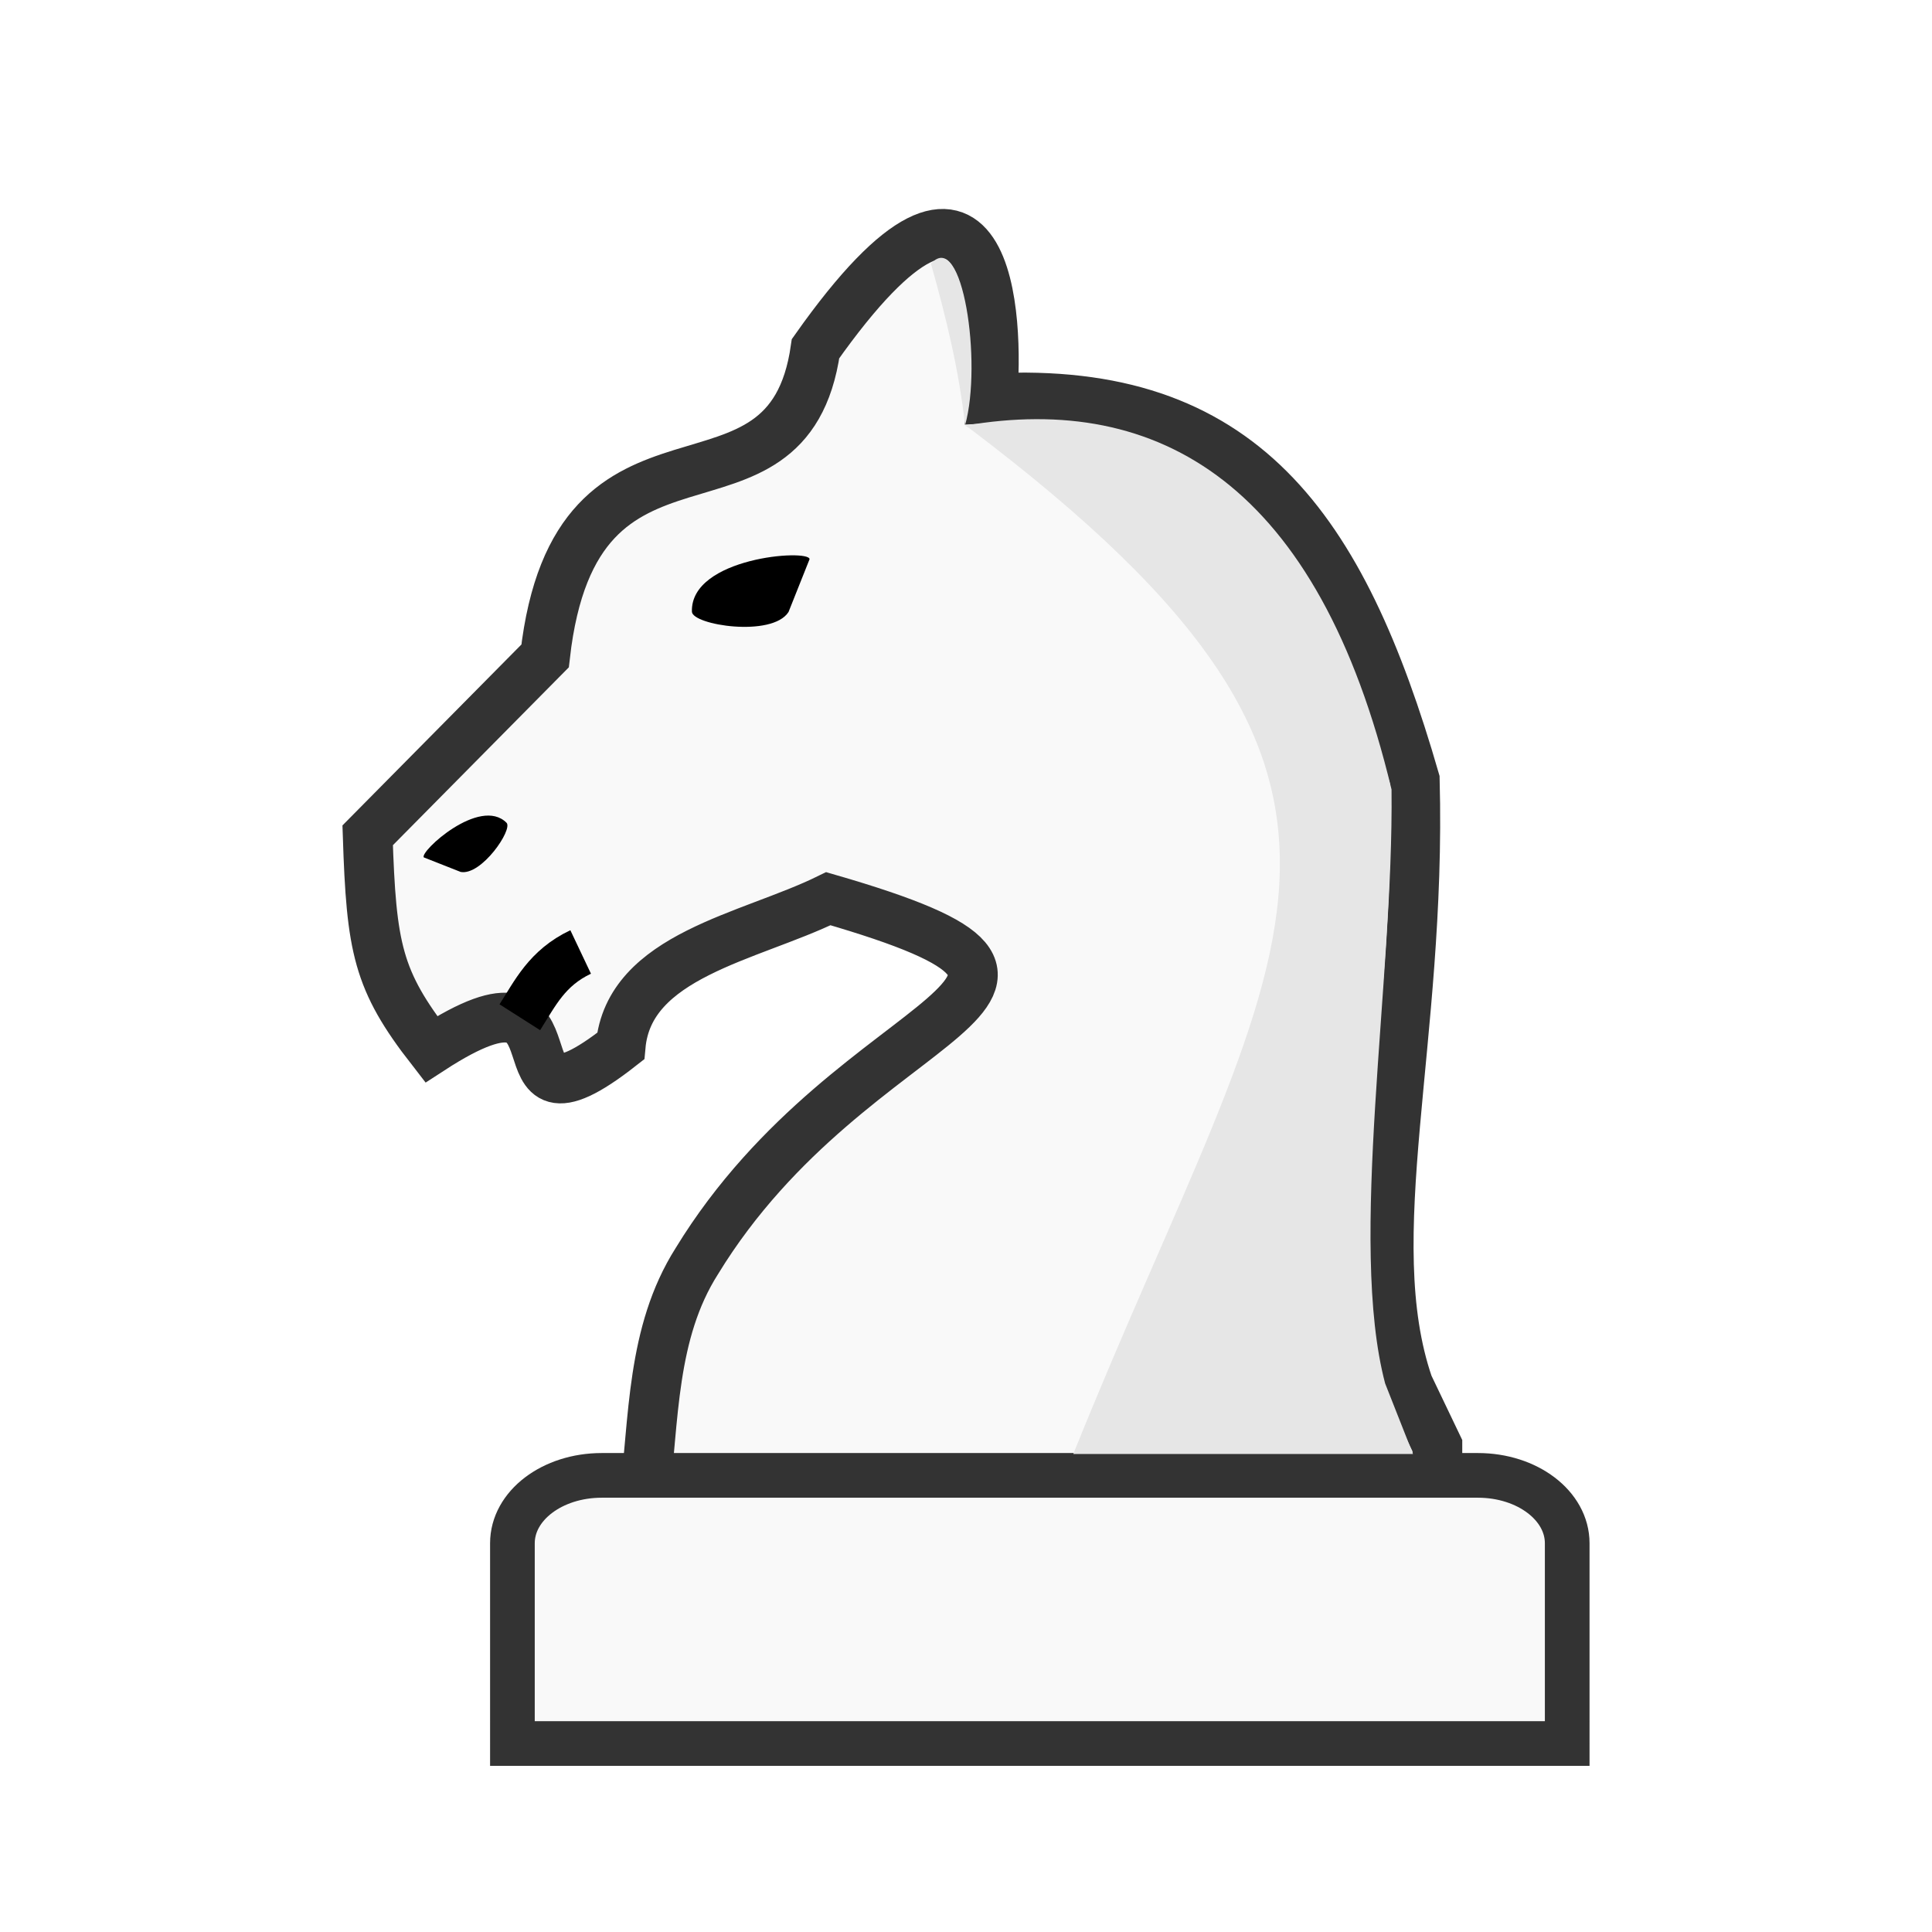
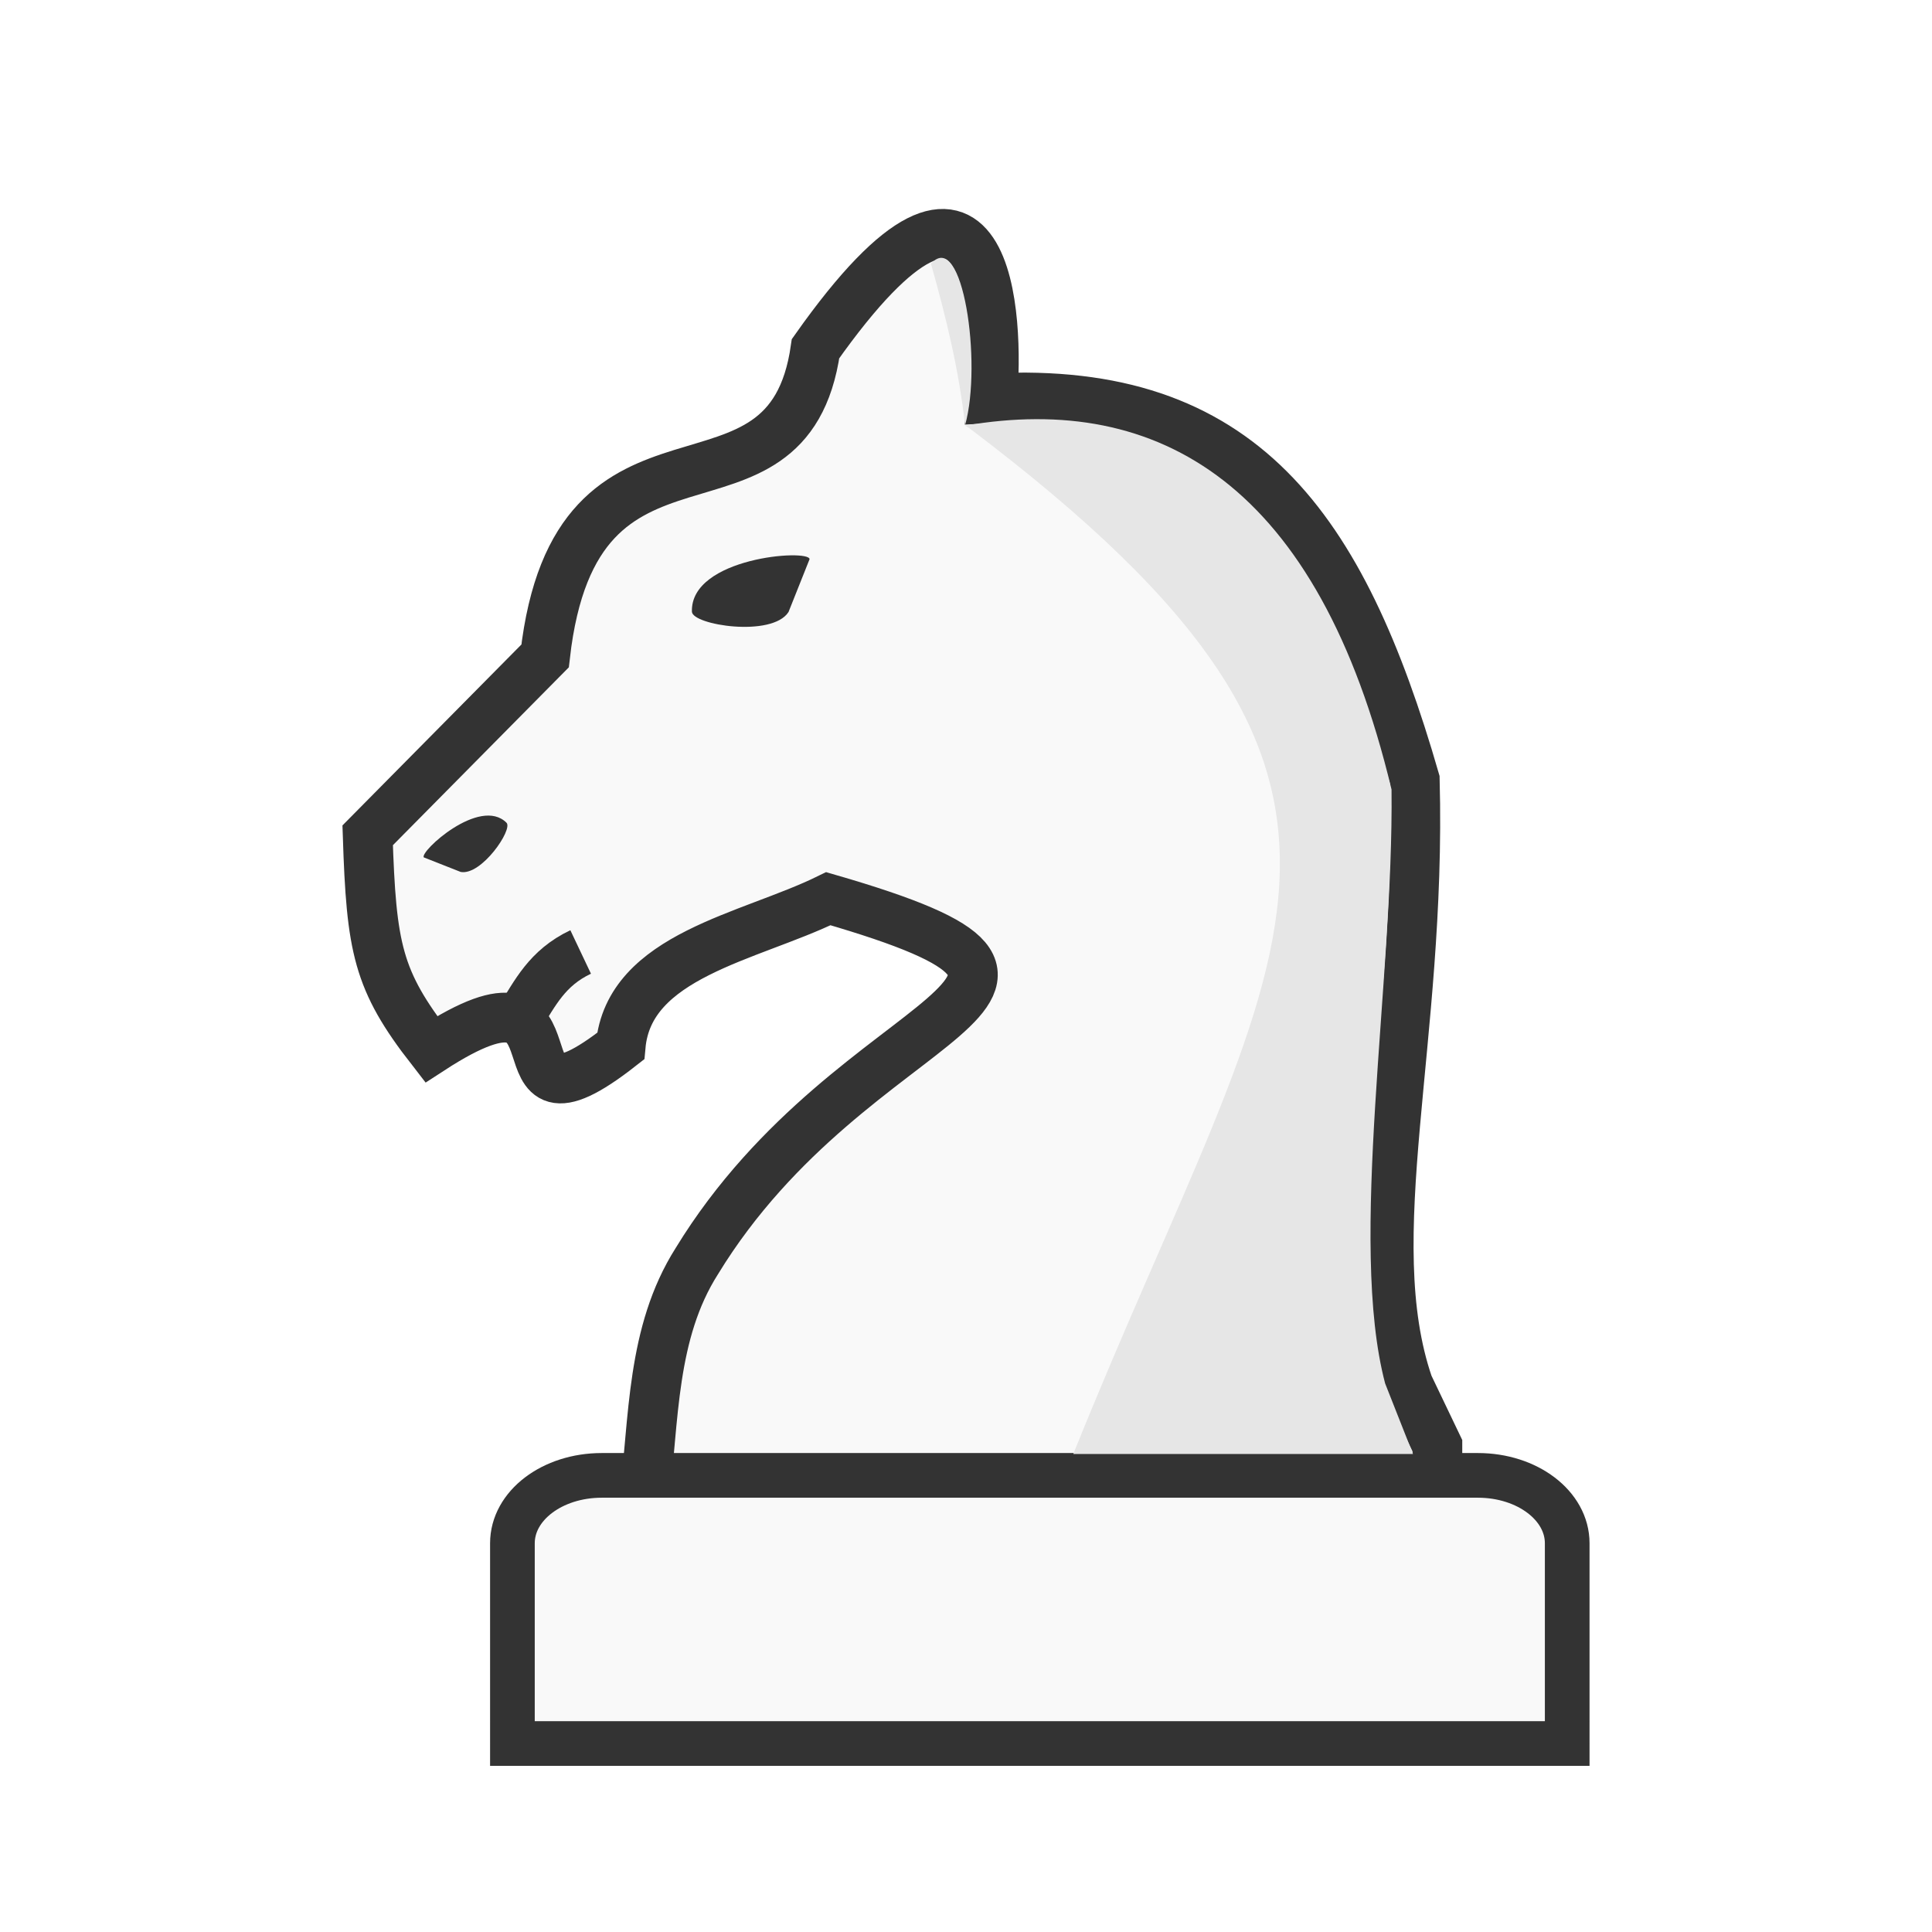
<svg xmlns="http://www.w3.org/2000/svg" width="50mm" height="50mm" clip-rule="evenodd" fill-rule="evenodd" image-rendering="optimizeQuality" shape-rendering="geometricPrecision" text-rendering="geometricPrecision" version="1.1" viewBox="0 0 50 50" id="svg9033">
  <defs id="defs9037" />
  <g id="g1888" transform="matrix(0.9682497,0,0,0.9682497,330.0083,-183.3654)">
    <g transform="translate(0.7483547,-0.3741773)" id="g10989">
      <g id="g10477" transform="matrix(1.084117,0,0,1.084117,27.96589,-17.43839)">
        <path style="display:inline;fill:#f9f9f9;fill-opacity:1;stroke:#333333;stroke-width:1.227;stroke-linecap:butt;stroke-linejoin:miter;stroke-miterlimit:4;stroke-dasharray:none;stroke-opacity:1" d="m -327.432,207.287 -4.374,4.422 c 0.091,2.783 0.241,3.57 1.567,5.275 4.136,-2.687 1.202,2.644 4.67,-0.077 0.201,-2.241 3.173,-2.681 5.121,-3.635 7.95,2.305 0.668,2.527 -3.244,8.937 -1.122,1.769 -1.05,3.886 -1.299,5.913 l 19.558,-0.13 v -1.235 l -0.715,-1.494 c -1.249,-3.633 0.326,-8.495 0.158,-14.922 -1.808,-6.262 -4.287,-9.719 -10.42,-9.407 0.174,-1.859 -0.01,-7.375 -4.354,-1.223 -0.684,4.789 -5.913,0.912 -6.668,7.576 z" id="path4658-8-3" />
-         <path id="path10451" d="m -321.43,206.203 c -0.403,0.633 -2.373,0.323 -2.382,-0.008 -0.041,-1.337 2.881,-1.55 2.901,-1.295" style="opacity:1;fill:#000000;fill-opacity:1;stroke:none;stroke-width:1.401;stroke-linecap:square;stroke-linejoin:miter;stroke-miterlimit:4;stroke-dasharray:none;stroke-dashoffset:0;stroke-opacity:1;paint-order:fill markers stroke" />
+         <path id="path10451" d="m -321.43,206.203 c -0.403,0.633 -2.373,0.323 -2.382,-0.008 -0.041,-1.337 2.881,-1.55 2.901,-1.295" style="opacity:1;fill:#333333;fill-opacity:1;stroke:none;stroke-width:1.401;stroke-linecap:square;stroke-linejoin:miter;stroke-miterlimit:4;stroke-dasharray:none;stroke-dashoffset:0;stroke-opacity:1;paint-order:fill markers stroke" />
      </g>
      <path style="opacity:1;fill:#f9f9f9;fill-opacity:1;stroke:#333333;stroke-width:1.194;stroke-linecap:square;stroke-linejoin:miter;stroke-miterlimit:4;stroke-dasharray:none;stroke-dashoffset:0;stroke-opacity:1;paint-order:fill markers stroke" d="m -325.495,229.187 c -1.323,0 -2.387,0.809 -2.387,1.814 0.001,1.803 -2.8e-4,3.705 0,5.353 h 28.193 c -1e-4,-1.974 0,-3.496 0,-5.353 0,-1.005 -1.065,-1.814 -2.387,-1.814 z" id="rect4661-3-4-1-5-6-1" />
-       <path id="path10451-9" d="m -329.265,213.058 c 0.556,0.105 1.403,-1.138 1.225,-1.315 -0.714,-0.713 -2.339,0.785 -2.209,0.927" style="opacity:1;fill:#000000;fill-opacity:1;stroke:none;stroke-width:1.057;stroke-linecap:square;stroke-linejoin:miter;stroke-miterlimit:4;stroke-dasharray:none;stroke-dashoffset:0;stroke-opacity:1;paint-order:fill markers stroke" />
-       <path style="fill:none;fill-rule:evenodd;stroke:#000000;stroke-width:1.286;stroke-linecap:butt;stroke-linejoin:miter;stroke-opacity:1" d="m -327.684,216.942 c 0.407,-0.639 0.725,-1.318 1.626,-1.745" id="path10981" />
+       <path id="path10451-9" d="m -329.265,213.058 c 0.556,0.105 1.403,-1.138 1.225,-1.315 -0.714,-0.713 -2.339,0.785 -2.209,0.927" style="opacity:1;fill:#333333;fill-opacity:1;stroke:none;stroke-width:1.057;stroke-linecap:square;stroke-linejoin:miter;stroke-miterlimit:4;stroke-dasharray:none;stroke-dashoffset:0;stroke-opacity:1;paint-order:fill markers stroke" />
+       <path style="fill:none;fill-rule:evenodd;stroke:#333333;stroke-width:1.286;stroke-linecap:butt;stroke-linejoin:miter;stroke-opacity:1" d="m -327.684,216.942 c 0.407,-0.639 0.725,-1.318 1.626,-1.745" id="path10981" />
    </g>
    <path id="path11633" d="m -314.92,200.824 c 12.846,9.701 8.318,13.645 2.778,27.417 l 9.079,5e-5 -0.744,-1.885 c -0.995,-3.768 0.229,-10.757 0.171,-15.876 -1.952,-8.161 -6.218,-10.615 -11.4,-9.726 z" style="fill:#e6e6e6;fill-opacity:1;fill-rule:evenodd;stroke:none;stroke-width:0.265px;stroke-linecap:butt;stroke-linejoin:miter;stroke-opacity:1" />
    <path id="path1448" d="m -315.946,196.428 c 0.427,1.521 0.742,2.834 0.912,4.315 0.462,-1.655 -0.064,-5.269 -0.912,-4.315 z" style="fill:#e6e6e6;fill-opacity:1;fill-rule:evenodd;stroke:none;stroke-width:0.265px;stroke-linecap:butt;stroke-linejoin:miter;stroke-opacity:1" />
  </g>
</svg>
